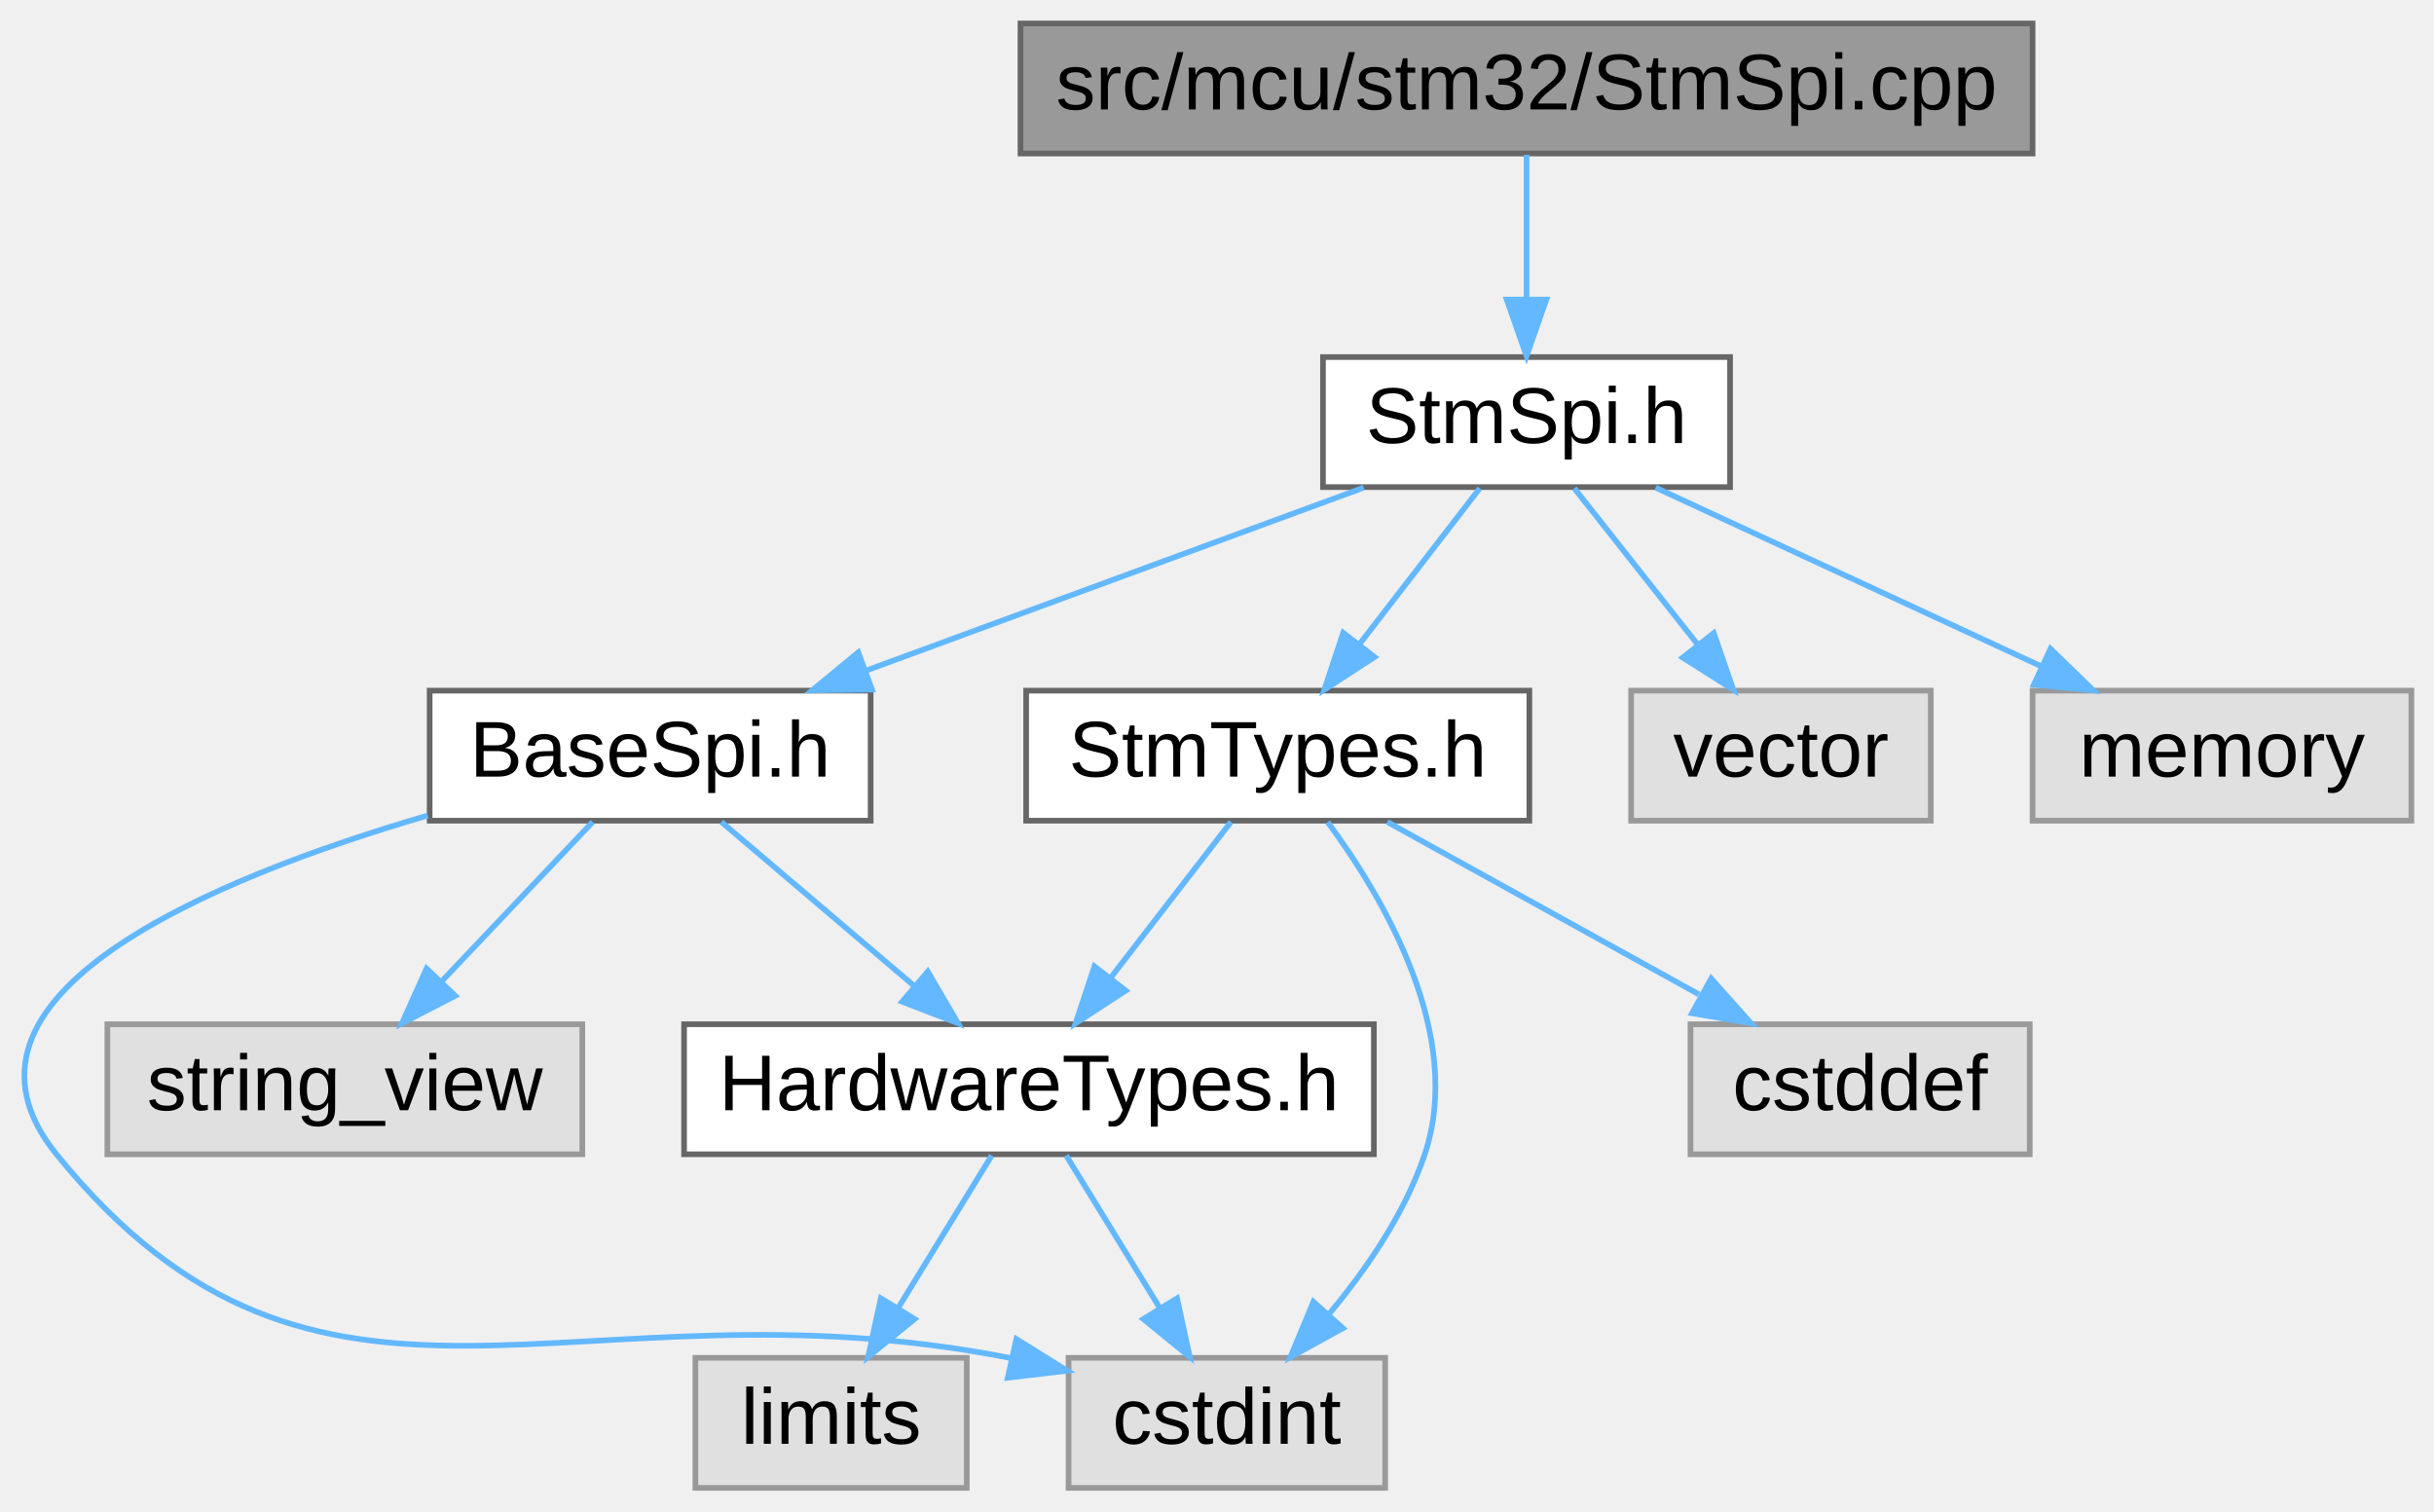
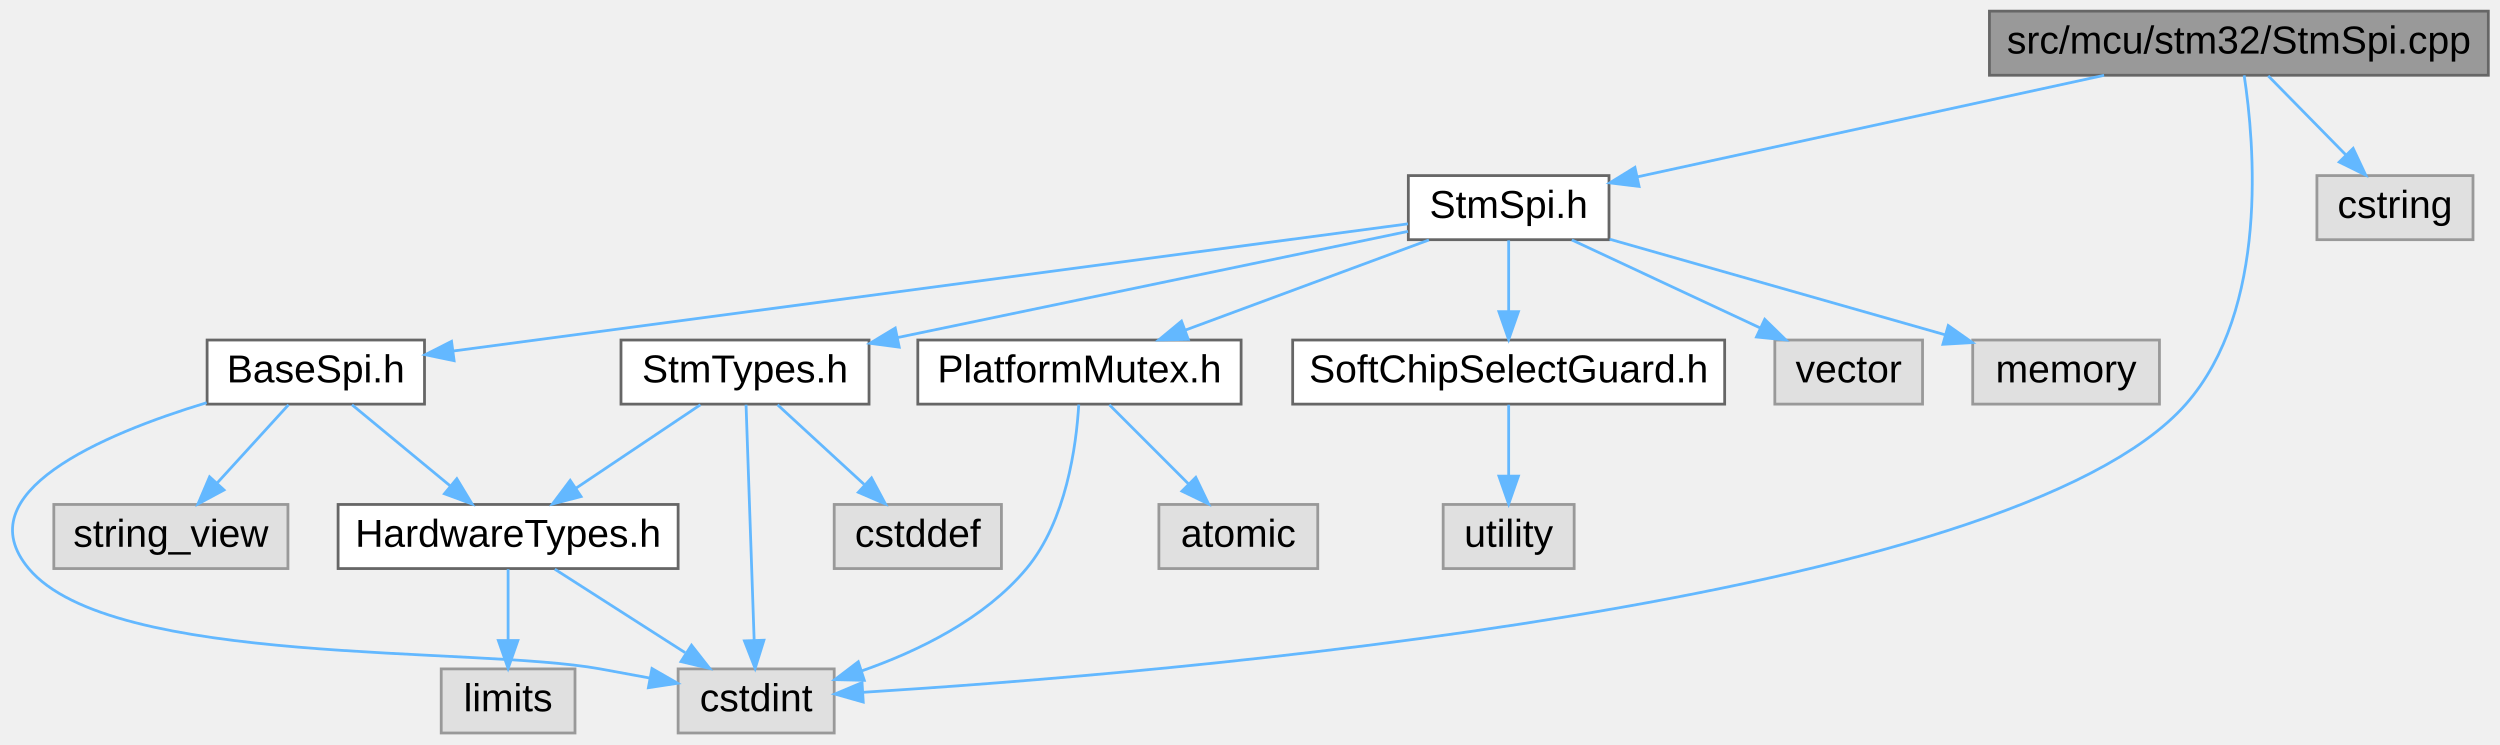
- <svg xmlns="http://www.w3.org/2000/svg" xmlns:xlink="http://www.w3.org/1999/xlink" width="430pt" height="267pt" viewBox="0.00 0.00 430.49 267.00">
+ <svg xmlns="http://www.w3.org/2000/svg" xmlns:xlink="http://www.w3.org/1999/xlink" width="897pt" height="267pt" viewBox="0.00 0.00 896.62 267.00">
  <g id="graph0" class="graph" transform="scale(1 1) rotate(0) translate(4 263)">
    <g id="Node000001" class="node">
      <g id="a_Node000001">
        <a xlink:title="STM32 SPI wrapper implementation — full STM32 HAL integration.">
-           <polygon fill="#999999" stroke="#666666" points="355.49,-259 176.49,-259 176.49,-236 355.49,-236 355.49,-259" />
-           <text text-anchor="middle" x="265.99" y="-243.8" font-family="Arial" font-size="14.00">src/mcu/stm32/StmSpi.cpp</text>
+           <polygon fill="#999999" stroke="#666666" points="888.62,-259 709.62,-259 709.62,-236 888.62,-236 888.62,-259" />
+           <text text-anchor="middle" x="799.12" y="-243.8" font-family="Arial" font-size="14.00">src/mcu/stm32/StmSpi.cpp</text>
        </a>
      </g>
    </g>
    <g id="Node000002" class="node">
      <g id="a_Node000002">
        <a xlink:href="StmSpi_8h.html" target="_top" xlink:title="STM32 SPI Bus+Device wrapper — wraps STM32 HAL SPI via CubeMX handle.">
-           <polygon fill="white" stroke="#666666" points="301.99,-200 229.99,-200 229.99,-177 301.99,-177 301.99,-200" />
-           <text text-anchor="middle" x="265.99" y="-184.8" font-family="Arial" font-size="14.00">StmSpi.h</text>
+           <polygon fill="white" stroke="#666666" points="573.12,-200 501.12,-200 501.12,-177 573.12,-177 573.12,-200" />
+           <text text-anchor="middle" x="537.12" y="-184.8" font-family="Arial" font-size="14.00">StmSpi.h</text>
        </a>
      </g>
    </g>
    <g id="edge1_Node000001_Node000002" class="edge">
      <g id="a_edge1_Node000001_Node000002">
        <a xlink:title=" ">
-           <path fill="none" stroke="#63b8ff" d="M265.99,-235.78C265.99,-228.61 265.99,-218.95 265.99,-210.31" />
-           <polygon fill="#63b8ff" stroke="#63b8ff" points="269.49,-210.17 265.99,-200.17 262.49,-210.17 269.49,-210.17" />
+           <path fill="none" stroke="#63b8ff" d="M750.76,-235.98C702.96,-225.58 630.35,-209.78 583.31,-199.55" />
+           <polygon fill="#63b8ff" stroke="#63b8ff" points="583.91,-196.1 573.39,-197.39 582.42,-202.94 583.91,-196.1" />
+         </a>
+       </g>
+     </g>
+     <g id="Node000005" class="node">
+       <g id="a_Node000005">
+         <a xlink:title=" ">
+           <polygon fill="#e0e0e0" stroke="#999999" points="295.12,-23 239.12,-23 239.12,0 295.12,0 295.12,-23" />
+           <text text-anchor="middle" x="267.12" y="-7.8" font-family="Arial" font-size="14.00">cstdint</text>
+         </a>
+       </g>
+     </g>
+     <g id="edge19_Node000001_Node000005" class="edge">
+       <g id="a_edge19_Node000001_Node000005">
+         <a xlink:title=" ">
+           <path fill="none" stroke="#63b8ff" d="M801.01,-235.97C804.7,-211.84 810.07,-152.02 780.12,-118 717.17,-46.5 413.62,-21.37 305.48,-14.6" />
+           <polygon fill="#63b8ff" stroke="#63b8ff" points="305.54,-11.1 295.34,-13.98 305.11,-18.08 305.54,-11.1" />
+         </a>
+       </g>
+     </g>
+     <g id="Node000016" class="node">
+       <g id="a_Node000016">
+         <a xlink:title=" ">
+           <polygon fill="#e0e0e0" stroke="#999999" points="883.12,-200 827.12,-200 827.12,-177 883.12,-177 883.12,-200" />
+           <text text-anchor="middle" x="855.12" y="-184.8" font-family="Arial" font-size="14.00">cstring</text>
+         </a>
+       </g>
+     </g>
+     <g id="edge20_Node000001_Node000016" class="edge">
+       <g id="a_edge20_Node000001_Node000016">
+         <a xlink:title=" ">
+           <path fill="none" stroke="#63b8ff" d="M809.65,-235.78C817.47,-227.82 828.32,-216.77 837.46,-207.47" />
+           <polygon fill="#63b8ff" stroke="#63b8ff" points="840.12,-209.76 844.63,-200.17 835.13,-204.85 840.12,-209.76" />
        </a>
      </g>
    </g>
    <g id="Node000003" class="node">
      <g id="a_Node000003">
        <a xlink:href="BaseSpi_8h.html" target="_top" xlink:title="Abstract base class for SPI device implementations in the HardFOC system.">
-           <polygon fill="white" stroke="#666666" points="149.99,-141 71.99,-141 71.99,-118 149.99,-118 149.99,-141" />
-           <text text-anchor="middle" x="110.99" y="-125.8" font-family="Arial" font-size="14.00">BaseSpi.h</text>
+           <polygon fill="white" stroke="#666666" points="148.12,-141 70.12,-141 70.12,-118 148.12,-118 148.12,-141" />
+           <text text-anchor="middle" x="109.12" y="-125.8" font-family="Arial" font-size="14.00">BaseSpi.h</text>
        </a>
      </g>
    </g>
    <g id="edge2_Node000002_Node000003" class="edge">
      <g id="a_edge2_Node000002_Node000003">
        <a xlink:title=" ">
-           <path fill="none" stroke="#63b8ff" d="M237.2,-176.91C212.4,-167.79 176.42,-154.56 149.21,-144.56" />
-           <polygon fill="#63b8ff" stroke="#63b8ff" points="150.22,-141.2 139.62,-141.03 147.8,-147.77 150.22,-141.2" />
+           <path fill="none" stroke="#63b8ff" d="M500.99,-182.69C424.4,-172.49 245.6,-148.68 158.52,-137.08" />
+           <polygon fill="#63b8ff" stroke="#63b8ff" points="158.74,-133.58 148.37,-135.73 157.82,-140.52 158.74,-133.58" />
        </a>
      </g>
    </g>
    <g id="Node000008" class="node">
      <g id="a_Node000008">
        <a xlink:href="StmTypes_8h.html" target="_top" xlink:title="STM32 platform-specific type definitions for hardware abstraction.">
-           <polygon fill="white" stroke="#666666" points="266.49,-141 177.49,-141 177.49,-118 266.49,-118 266.49,-141" />
-           <text text-anchor="middle" x="221.99" y="-125.8" font-family="Arial" font-size="14.00">StmTypes.h</text>
+           <polygon fill="white" stroke="#666666" points="307.62,-141 218.62,-141 218.62,-118 307.62,-118 307.62,-141" />
+           <text text-anchor="middle" x="263.12" y="-125.8" font-family="Arial" font-size="14.00">StmTypes.h</text>
        </a>
      </g>
    </g>
    <g id="edge8_Node000002_Node000008" class="edge">
      <g id="a_edge8_Node000002_Node000008">
        <a xlink:title=" ">
-           <path fill="none" stroke="#63b8ff" d="M257.71,-176.78C251.75,-169.06 243.55,-158.43 236.51,-149.31" />
-           <polygon fill="#63b8ff" stroke="#63b8ff" points="239.11,-146.95 230.23,-141.17 233.57,-151.23 239.11,-146.95" />
+           <path fill="none" stroke="#63b8ff" d="M501.01,-179.99C454.23,-170.26 372.21,-153.19 317.77,-141.87" />
+           <polygon fill="#63b8ff" stroke="#63b8ff" points="318.45,-138.44 307.94,-139.83 317.02,-145.29 318.45,-138.44" />
        </a>
      </g>
    </g>
    <g id="Node000010" class="node">
      <g id="a_Node000010">
-         <a xlink:title=" ">
-           <polygon fill="#e0e0e0" stroke="#999999" points="337.49,-141 284.49,-141 284.49,-118 337.49,-118 337.49,-141" />
-           <text text-anchor="middle" x="310.99" y="-125.8" font-family="Arial" font-size="14.00">vector</text>
+         <a xlink:href="PlatformMutex_8h.html" target="_top" xlink:title="Cross-platform mutex and synchronization primitives with pluggable backend.">
+           <polygon fill="white" stroke="#666666" points="441.12,-141 325.12,-141 325.12,-118 441.12,-118 441.12,-141" />
+           <text text-anchor="middle" x="383.12" y="-125.8" font-family="Arial" font-size="14.00">PlatformMutex.h</text>
        </a>
      </g>
    </g>
    <g id="edge12_Node000002_Node000010" class="edge">
      <g id="a_edge12_Node000002_Node000010">
        <a xlink:title=" ">
-           <path fill="none" stroke="#63b8ff" d="M274.45,-176.78C280.61,-168.98 289.11,-158.21 296.36,-149.03" />
-           <polygon fill="#63b8ff" stroke="#63b8ff" points="299.11,-151.19 302.56,-141.17 293.62,-146.85 299.11,-151.19" />
-         </a>
-       </g>
-     </g>
-     <g id="Node000011" class="node">
-       <g id="a_Node000011">
-         <a xlink:title=" ">
-           <polygon fill="#e0e0e0" stroke="#999999" points="422.49,-141 355.49,-141 355.49,-118 422.49,-118 422.49,-141" />
-           <text text-anchor="middle" x="388.99" y="-125.8" font-family="Arial" font-size="14.00">memory</text>
-         </a>
-       </g>
-     </g>
-     <g id="edge13_Node000002_Node000011" class="edge">
-       <g id="a_edge13_Node000002_Node000011">
-         <a xlink:title=" ">
-           <path fill="none" stroke="#63b8ff" d="M288.83,-176.91C307.99,-168.03 335.57,-155.26 356.93,-145.35" />
-           <polygon fill="#63b8ff" stroke="#63b8ff" points="358.66,-148.41 366.26,-141.03 355.72,-142.06 358.66,-148.41" />
+           <path fill="none" stroke="#63b8ff" d="M508.51,-176.91C483.88,-167.79 448.13,-154.56 421.1,-144.56" />
+           <polygon fill="#63b8ff" stroke="#63b8ff" points="422.16,-141.22 411.57,-141.03 419.73,-147.78 422.16,-141.22" />
+         </a>
+       </g>
+     </g>
+     <g id="Node000012" class="node">
+       <g id="a_Node000012">
+         <a xlink:href="SoftChipSelectGuard_8h.html" target="_top" xlink:title="RAII soft chip-select (assert on construct, deassert on destroy).">
+           <polygon fill="white" stroke="#666666" points="614.62,-141 459.62,-141 459.62,-118 614.62,-118 614.62,-141" />
+           <text text-anchor="middle" x="537.12" y="-125.8" font-family="Arial" font-size="14.00">SoftChipSelectGuard.h</text>
+         </a>
+       </g>
+     </g>
+     <g id="edge15_Node000002_Node000012" class="edge">
+       <g id="a_edge15_Node000002_Node000012">
+         <a xlink:title=" ">
+           <path fill="none" stroke="#63b8ff" d="M537.12,-176.78C537.12,-169.61 537.12,-159.95 537.12,-151.31" />
+           <polygon fill="#63b8ff" stroke="#63b8ff" points="540.62,-151.17 537.12,-141.17 533.62,-151.17 540.62,-151.17" />
+         </a>
+       </g>
+     </g>
+     <g id="Node000014" class="node">
+       <g id="a_Node000014">
+         <a xlink:title=" ">
+           <polygon fill="#e0e0e0" stroke="#999999" points="685.62,-141 632.62,-141 632.62,-118 685.62,-118 685.62,-141" />
+           <text text-anchor="middle" x="659.12" y="-125.8" font-family="Arial" font-size="14.00">vector</text>
+         </a>
+       </g>
+     </g>
+     <g id="edge17_Node000002_Node000014" class="edge">
+       <g id="a_edge17_Node000002_Node000014">
+         <a xlink:title=" ">
+           <path fill="none" stroke="#63b8ff" d="M559.78,-176.91C578.78,-168.03 606.13,-155.26 627.32,-145.35" />
+           <polygon fill="#63b8ff" stroke="#63b8ff" points="629,-148.43 636.58,-141.03 626.03,-142.09 629,-148.43" />
+         </a>
+       </g>
+     </g>
+     <g id="Node000015" class="node">
+       <g id="a_Node000015">
+         <a xlink:title=" ">
+           <polygon fill="#e0e0e0" stroke="#999999" points="770.62,-141 703.62,-141 703.62,-118 770.62,-118 770.62,-141" />
+           <text text-anchor="middle" x="737.12" y="-125.8" font-family="Arial" font-size="14.00">memory</text>
+         </a>
+       </g>
+     </g>
+     <g id="edge18_Node000002_Node000015" class="edge">
+       <g id="a_edge18_Node000002_Node000015">
+         <a xlink:title=" ">
+           <path fill="none" stroke="#63b8ff" d="M573.33,-177.18C607.19,-167.53 657.78,-153.11 693.76,-142.86" />
+           <polygon fill="#63b8ff" stroke="#63b8ff" points="694.84,-146.19 703.5,-140.08 692.92,-139.46 694.84,-146.19" />
        </a>
      </g>
    </g>
    <g id="Node000004" class="node">
      <g id="a_Node000004">
        <a xlink:href="HardwareTypes_8h.html" target="_top" xlink:title="Platform-agnostic hardware type definitions for the HardFOC system.">
-           <polygon fill="white" stroke="#666666" points="238.99,-82 116.99,-82 116.99,-59 238.99,-59 238.99,-82" />
-           <text text-anchor="middle" x="177.99" y="-66.8" font-family="Arial" font-size="14.00">HardwareTypes.h</text>
+           <polygon fill="white" stroke="#666666" points="239.12,-82 117.12,-82 117.12,-59 239.12,-59 239.12,-82" />
+           <text text-anchor="middle" x="178.12" y="-66.8" font-family="Arial" font-size="14.00">HardwareTypes.h</text>
        </a>
      </g>
    </g>
    <g id="edge3_Node000003_Node000004" class="edge">
      <g id="a_edge3_Node000003_Node000004">
        <a xlink:title=" ">
-           <path fill="none" stroke="#63b8ff" d="M123.59,-117.78C133.14,-109.66 146.45,-98.33 157.52,-88.92" />
-           <polygon fill="#63b8ff" stroke="#63b8ff" points="160.09,-91.32 165.44,-82.17 155.56,-85.99 160.09,-91.32" />
-         </a>
-       </g>
-     </g>
-     <g id="Node000005" class="node">
-       <g id="a_Node000005">
-         <a xlink:title=" ">
-           <polygon fill="#e0e0e0" stroke="#999999" points="240.99,-23 184.99,-23 184.99,0 240.99,0 240.99,-23" />
-           <text text-anchor="middle" x="212.99" y="-7.8" font-family="Arial" font-size="14.00">cstdint</text>
+           <path fill="none" stroke="#63b8ff" d="M122.09,-117.78C132.02,-109.58 145.91,-98.11 157.37,-88.64" />
+           <polygon fill="#63b8ff" stroke="#63b8ff" points="159.72,-91.24 165.2,-82.17 155.26,-85.84 159.72,-91.24" />
        </a>
      </g>
    </g>
    <g id="edge6_Node000003_Node000005" class="edge">
      <g id="a_edge6_Node000003_Node000005">
        <a xlink:title=" ">
-           <path fill="none" stroke="#63b8ff" d="M71.66,-118.92C33.16,-107.67 -16.65,-86.94 5.99,-59 52.62,-1.46 97.21,-38.23 174.64,-22.98" />
-           <polygon fill="#63b8ff" stroke="#63b8ff" points="175.76,-26.32 184.76,-20.72 174.24,-19.48 175.76,-26.32" />
+           <path fill="none" stroke="#63b8ff" d="M69.96,-118.52C32.04,-107 -16.63,-86.09 6.12,-59 35.86,-23.58 165.61,-31.26 211.12,-23 216.91,-21.95 223.05,-20.82 229.04,-19.7" />
+           <polygon fill="#63b8ff" stroke="#63b8ff" points="229.74,-23.13 238.93,-17.85 228.45,-16.25 229.74,-23.13" />
        </a>
      </g>
    </g>
    <g id="Node000007" class="node">
      <g id="a_Node000007">
        <a xlink:title=" ">
-           <polygon fill="#e0e0e0" stroke="#999999" points="98.99,-82 14.99,-82 14.99,-59 98.99,-59 98.99,-82" />
-           <text text-anchor="middle" x="56.99" y="-66.8" font-family="Arial" font-size="14.00">string_view</text>
+           <polygon fill="#e0e0e0" stroke="#999999" points="99.12,-82 15.12,-82 15.12,-59 99.12,-59 99.12,-82" />
+           <text text-anchor="middle" x="57.12" y="-66.8" font-family="Arial" font-size="14.00">string_view</text>
        </a>
      </g>
    </g>
    <g id="edge7_Node000003_Node000007" class="edge">
      <g id="a_edge7_Node000003_Node000007">
        <a xlink:title=" ">
-           <path fill="none" stroke="#63b8ff" d="M100.83,-117.78C93.29,-109.82 82.83,-98.77 74.01,-89.47" />
-           <polygon fill="#63b8ff" stroke="#63b8ff" points="76.52,-87.03 67.1,-82.17 71.44,-91.84 76.52,-87.03" />
+           <path fill="none" stroke="#63b8ff" d="M99.34,-117.78C92.15,-109.9 82.2,-98.99 73.77,-89.75" />
+           <polygon fill="#63b8ff" stroke="#63b8ff" points="76.18,-87.2 66.85,-82.17 71.01,-91.92 76.18,-87.2" />
        </a>
      </g>
    </g>
    <g id="edge4_Node000004_Node000005" class="edge">
      <g id="a_edge4_Node000004_Node000005">
        <a xlink:title=" ">
-           <path fill="none" stroke="#63b8ff" d="M184.57,-58.78C189.21,-51.22 195.57,-40.87 201.09,-31.88" />
-           <polygon fill="#63b8ff" stroke="#63b8ff" points="204.18,-33.53 206.43,-23.17 198.22,-29.86 204.18,-33.53" />
+           <path fill="none" stroke="#63b8ff" d="M194.86,-58.78C208.03,-50.34 226.62,-38.44 241.64,-28.82" />
+           <polygon fill="#63b8ff" stroke="#63b8ff" points="243.92,-31.51 250.45,-23.17 240.14,-25.62 243.92,-31.51" />
        </a>
      </g>
    </g>
    <g id="Node000006" class="node">
      <g id="a_Node000006">
        <a xlink:title=" ">
-           <polygon fill="#e0e0e0" stroke="#999999" points="166.99,-23 118.99,-23 118.99,0 166.99,0 166.99,-23" />
-           <text text-anchor="middle" x="142.99" y="-7.8" font-family="Arial" font-size="14.00">limits</text>
+           <polygon fill="#e0e0e0" stroke="#999999" points="202.12,-23 154.12,-23 154.12,0 202.12,0 202.12,-23" />
+           <text text-anchor="middle" x="178.12" y="-7.8" font-family="Arial" font-size="14.00">limits</text>
        </a>
      </g>
    </g>
    <g id="edge5_Node000004_Node000006" class="edge">
      <g id="a_edge5_Node000004_Node000006">
        <a xlink:title=" ">
-           <path fill="none" stroke="#63b8ff" d="M171.4,-58.78C166.76,-51.22 160.41,-40.87 154.89,-31.88" />
-           <polygon fill="#63b8ff" stroke="#63b8ff" points="157.76,-29.86 149.54,-23.17 151.79,-33.53 157.76,-29.86" />
+           <path fill="none" stroke="#63b8ff" d="M178.12,-58.78C178.12,-51.61 178.12,-41.95 178.12,-33.31" />
+           <polygon fill="#63b8ff" stroke="#63b8ff" points="181.62,-33.17 178.12,-23.17 174.62,-33.17 181.62,-33.17" />
        </a>
      </g>
    </g>
    <g id="edge9_Node000008_Node000004" class="edge">
      <g id="a_edge9_Node000008_Node000004">
        <a xlink:title=" ">
-           <path fill="none" stroke="#63b8ff" d="M213.71,-117.78C207.75,-110.06 199.55,-99.43 192.51,-90.31" />
-           <polygon fill="#63b8ff" stroke="#63b8ff" points="195.11,-87.95 186.23,-82.17 189.57,-92.23 195.11,-87.95" />
+           <path fill="none" stroke="#63b8ff" d="M247.13,-117.78C234.54,-109.34 216.8,-97.44 202.45,-87.82" />
+           <polygon fill="#63b8ff" stroke="#63b8ff" points="204.29,-84.84 194.03,-82.17 200.39,-90.65 204.29,-84.84" />
        </a>
      </g>
    </g>
    <g id="edge10_Node000008_Node000005" class="edge">
      <g id="a_edge10_Node000008_Node000005">
        <a xlink:title=" ">
-           <path fill="none" stroke="#63b8ff" d="M230.82,-117.75C240.86,-104.16 255.01,-80.02 247.99,-59 244.52,-48.62 237.71,-38.69 231.02,-30.7" />
-           <polygon fill="#63b8ff" stroke="#63b8ff" points="233.51,-28.24 224.23,-23.13 228.3,-32.91 233.51,-28.24" />
+           <path fill="none" stroke="#63b8ff" d="M263.49,-117.79C264.15,-98.63 265.54,-58.15 266.4,-33.34" />
+           <polygon fill="#63b8ff" stroke="#63b8ff" points="269.9,-33.29 266.75,-23.18 262.91,-33.05 269.9,-33.29" />
        </a>
      </g>
    </g>
    <g id="Node000009" class="node">
      <g id="a_Node000009">
        <a xlink:title=" ">
-           <polygon fill="#e0e0e0" stroke="#999999" points="354.99,-82 294.99,-82 294.99,-59 354.99,-59 354.99,-82" />
-           <text text-anchor="middle" x="324.99" y="-66.8" font-family="Arial" font-size="14.00">cstddef</text>
+           <polygon fill="#e0e0e0" stroke="#999999" points="355.12,-82 295.12,-82 295.12,-59 355.12,-59 355.12,-82" />
+           <text text-anchor="middle" x="325.12" y="-66.8" font-family="Arial" font-size="14.00">cstddef</text>
        </a>
      </g>
    </g>
    <g id="edge11_Node000008_Node000009" class="edge">
      <g id="a_edge11_Node000008_Node000009">
        <a xlink:title=" ">
-           <path fill="none" stroke="#63b8ff" d="M241.36,-117.78C256.9,-109.18 278.93,-96.99 296.48,-87.28" />
-           <polygon fill="#63b8ff" stroke="#63b8ff" points="298.65,-90.08 305.7,-82.17 295.26,-83.95 298.65,-90.08" />
+           <path fill="none" stroke="#63b8ff" d="M274.78,-117.78C283.52,-109.74 295.69,-98.55 305.87,-89.19" />
+           <polygon fill="#63b8ff" stroke="#63b8ff" points="308.51,-91.52 313.51,-82.17 303.78,-86.36 308.51,-91.52" />
+         </a>
+       </g>
+     </g>
+     <g id="edge14_Node000010_Node000005" class="edge">
+       <g id="a_edge14_Node000010_Node000005">
+         <a xlink:title=" ">
+           <path fill="none" stroke="#63b8ff" d="M382.87,-117.84C381.99,-103.02 378.38,-76.1 364.12,-59 349,-40.88 325.18,-29.32 304.93,-22.26" />
+           <polygon fill="#63b8ff" stroke="#63b8ff" points="305.92,-18.9 295.33,-19.15 303.76,-25.56 305.92,-18.9" />
+         </a>
+       </g>
+     </g>
+     <g id="Node000011" class="node">
+       <g id="a_Node000011">
+         <a xlink:title=" ">
+           <polygon fill="#e0e0e0" stroke="#999999" points="468.62,-82 411.62,-82 411.62,-59 468.62,-59 468.62,-82" />
+           <text text-anchor="middle" x="440.12" y="-66.8" font-family="Arial" font-size="14.00">atomic</text>
+         </a>
+       </g>
+     </g>
+     <g id="edge13_Node000010_Node000011" class="edge">
+       <g id="a_edge13_Node000010_Node000011">
+         <a xlink:title=" ">
+           <path fill="none" stroke="#63b8ff" d="M393.84,-117.78C401.8,-109.82 412.84,-98.77 422.14,-89.47" />
+           <polygon fill="#63b8ff" stroke="#63b8ff" points="424.85,-91.72 429.44,-82.17 419.9,-86.77 424.85,-91.72" />
+         </a>
+       </g>
+     </g>
+     <g id="Node000013" class="node">
+       <g id="a_Node000013">
+         <a xlink:title=" ">
+           <polygon fill="#e0e0e0" stroke="#999999" points="560.62,-82 513.62,-82 513.62,-59 560.62,-59 560.62,-82" />
+           <text text-anchor="middle" x="537.12" y="-66.8" font-family="Arial" font-size="14.00">utility</text>
+         </a>
+       </g>
+     </g>
+     <g id="edge16_Node000012_Node000013" class="edge">
+       <g id="a_edge16_Node000012_Node000013">
+         <a xlink:title=" ">
+           <path fill="none" stroke="#63b8ff" d="M537.12,-117.78C537.12,-110.61 537.12,-100.95 537.12,-92.31" />
+           <polygon fill="#63b8ff" stroke="#63b8ff" points="540.62,-92.17 537.12,-82.17 533.62,-92.17 540.62,-92.17" />
        </a>
      </g>
    </g>
  </g>
</svg>
